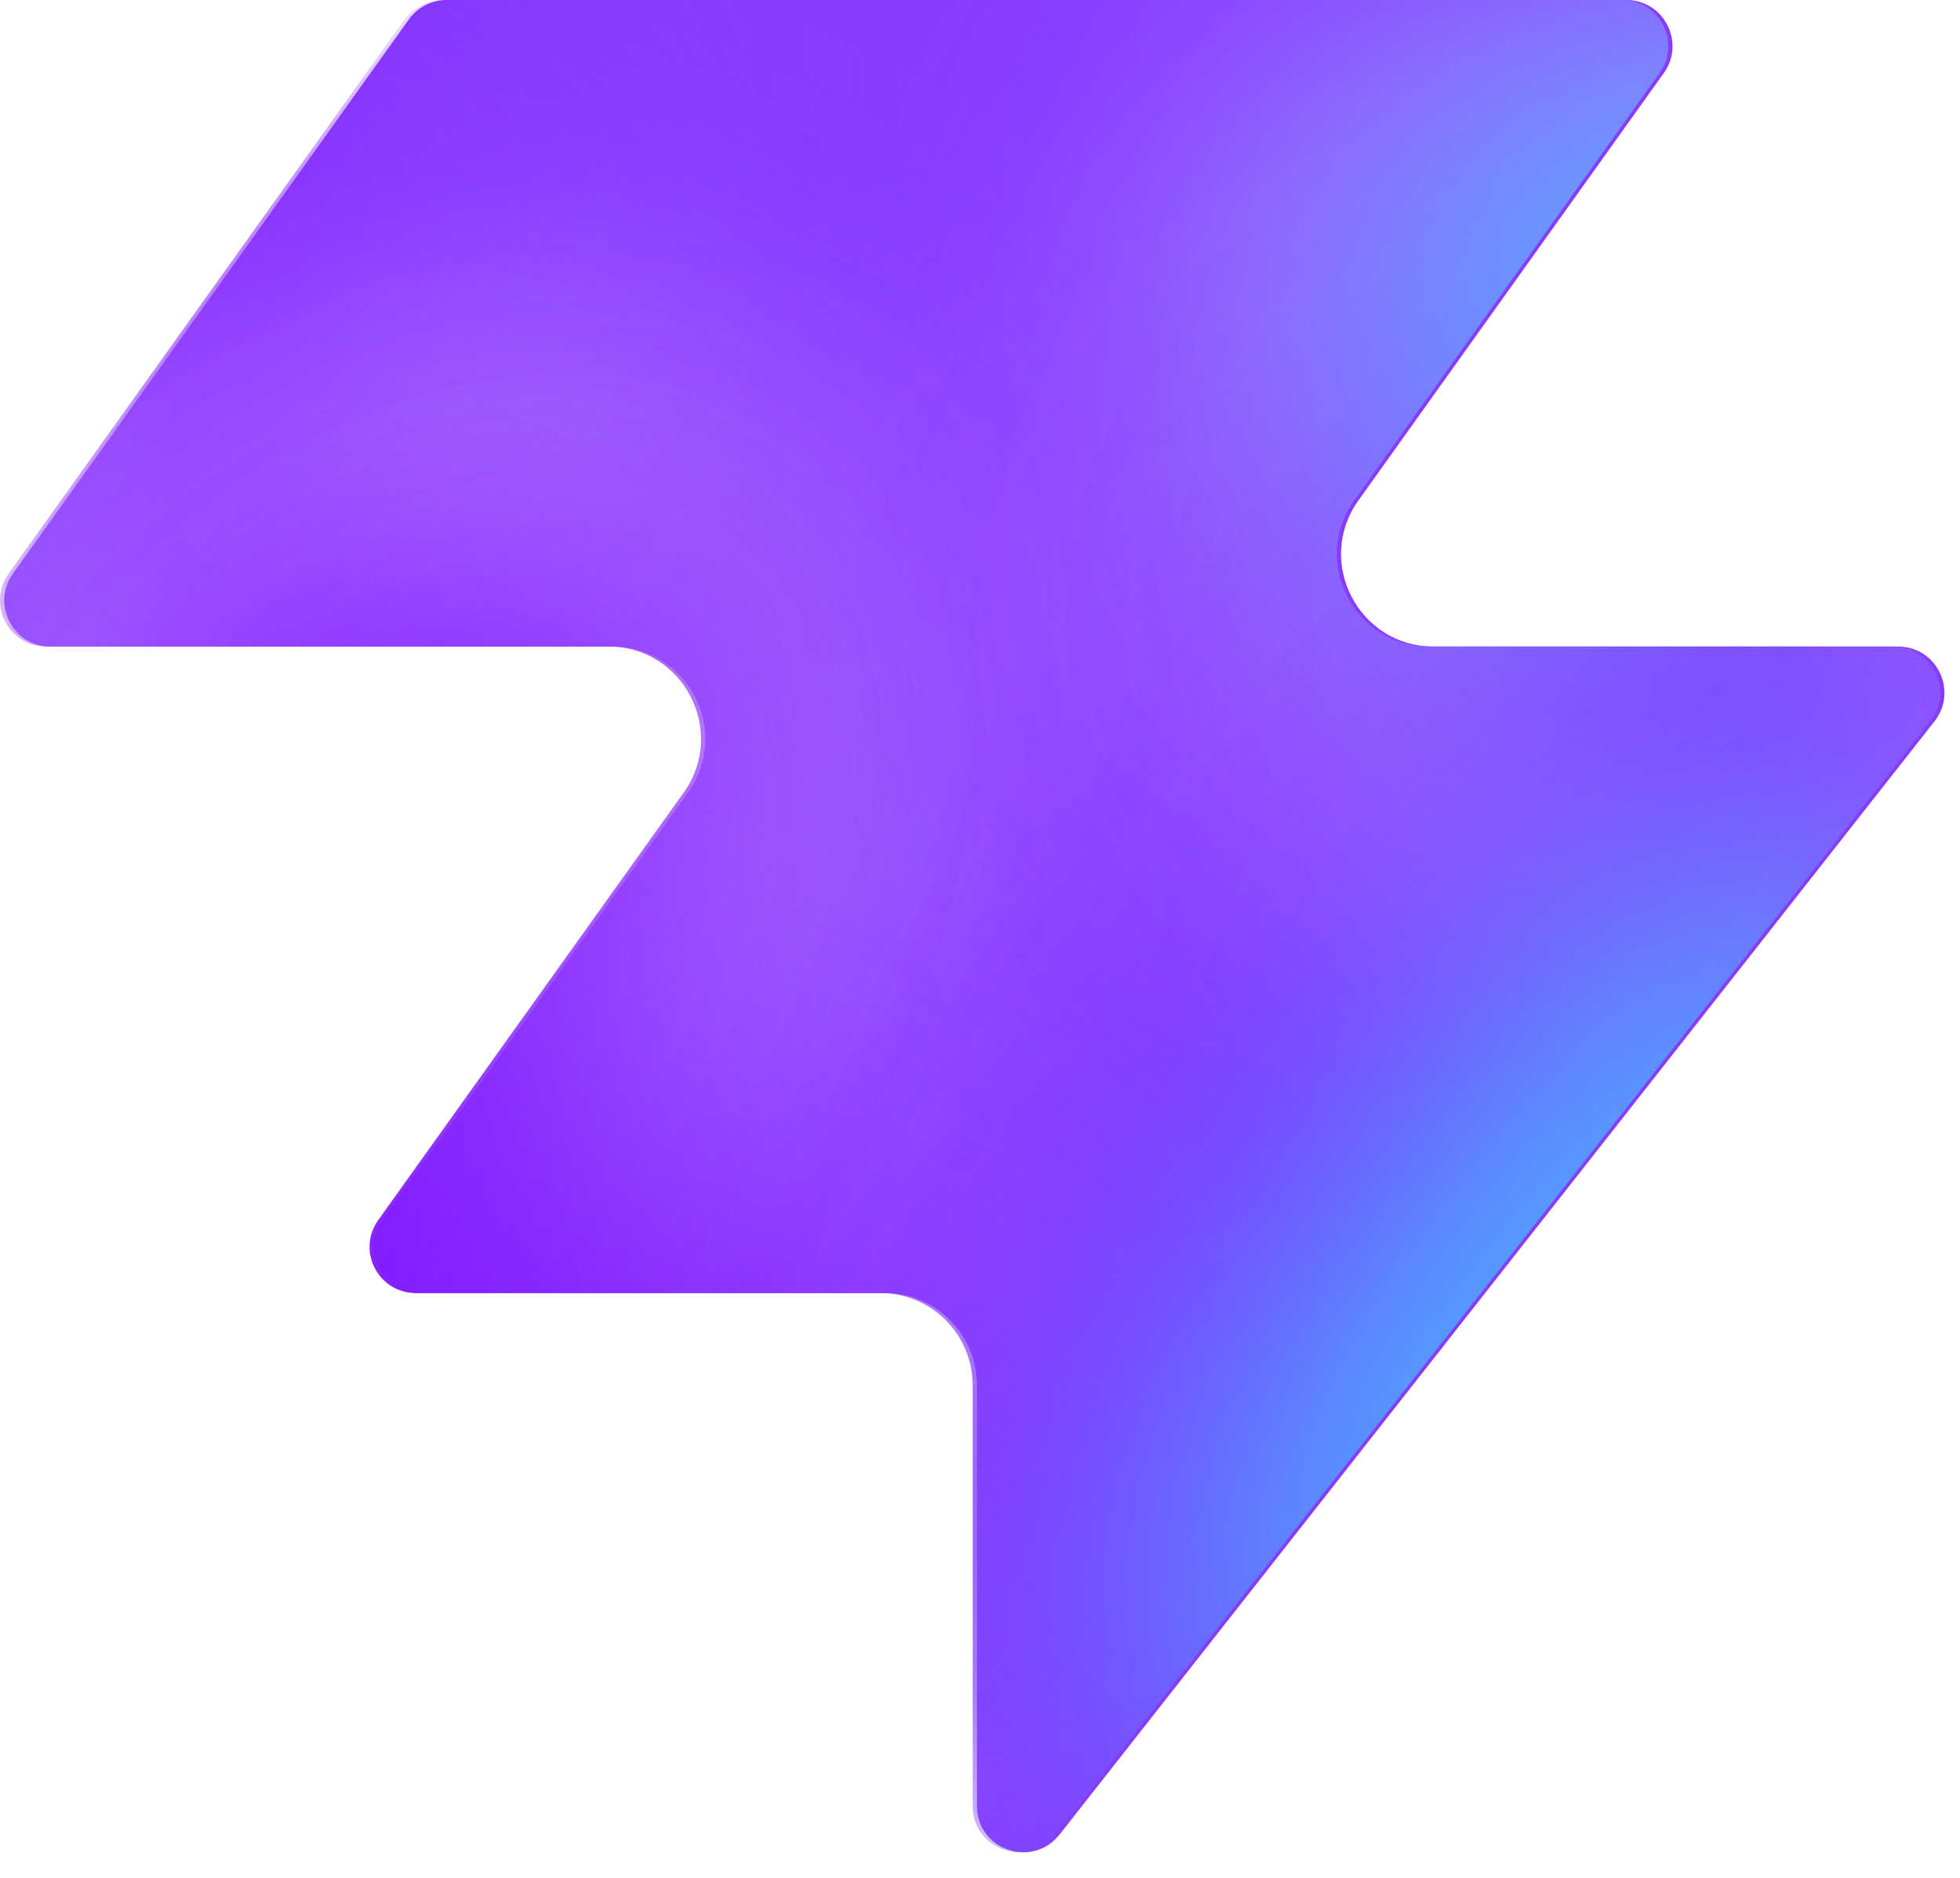
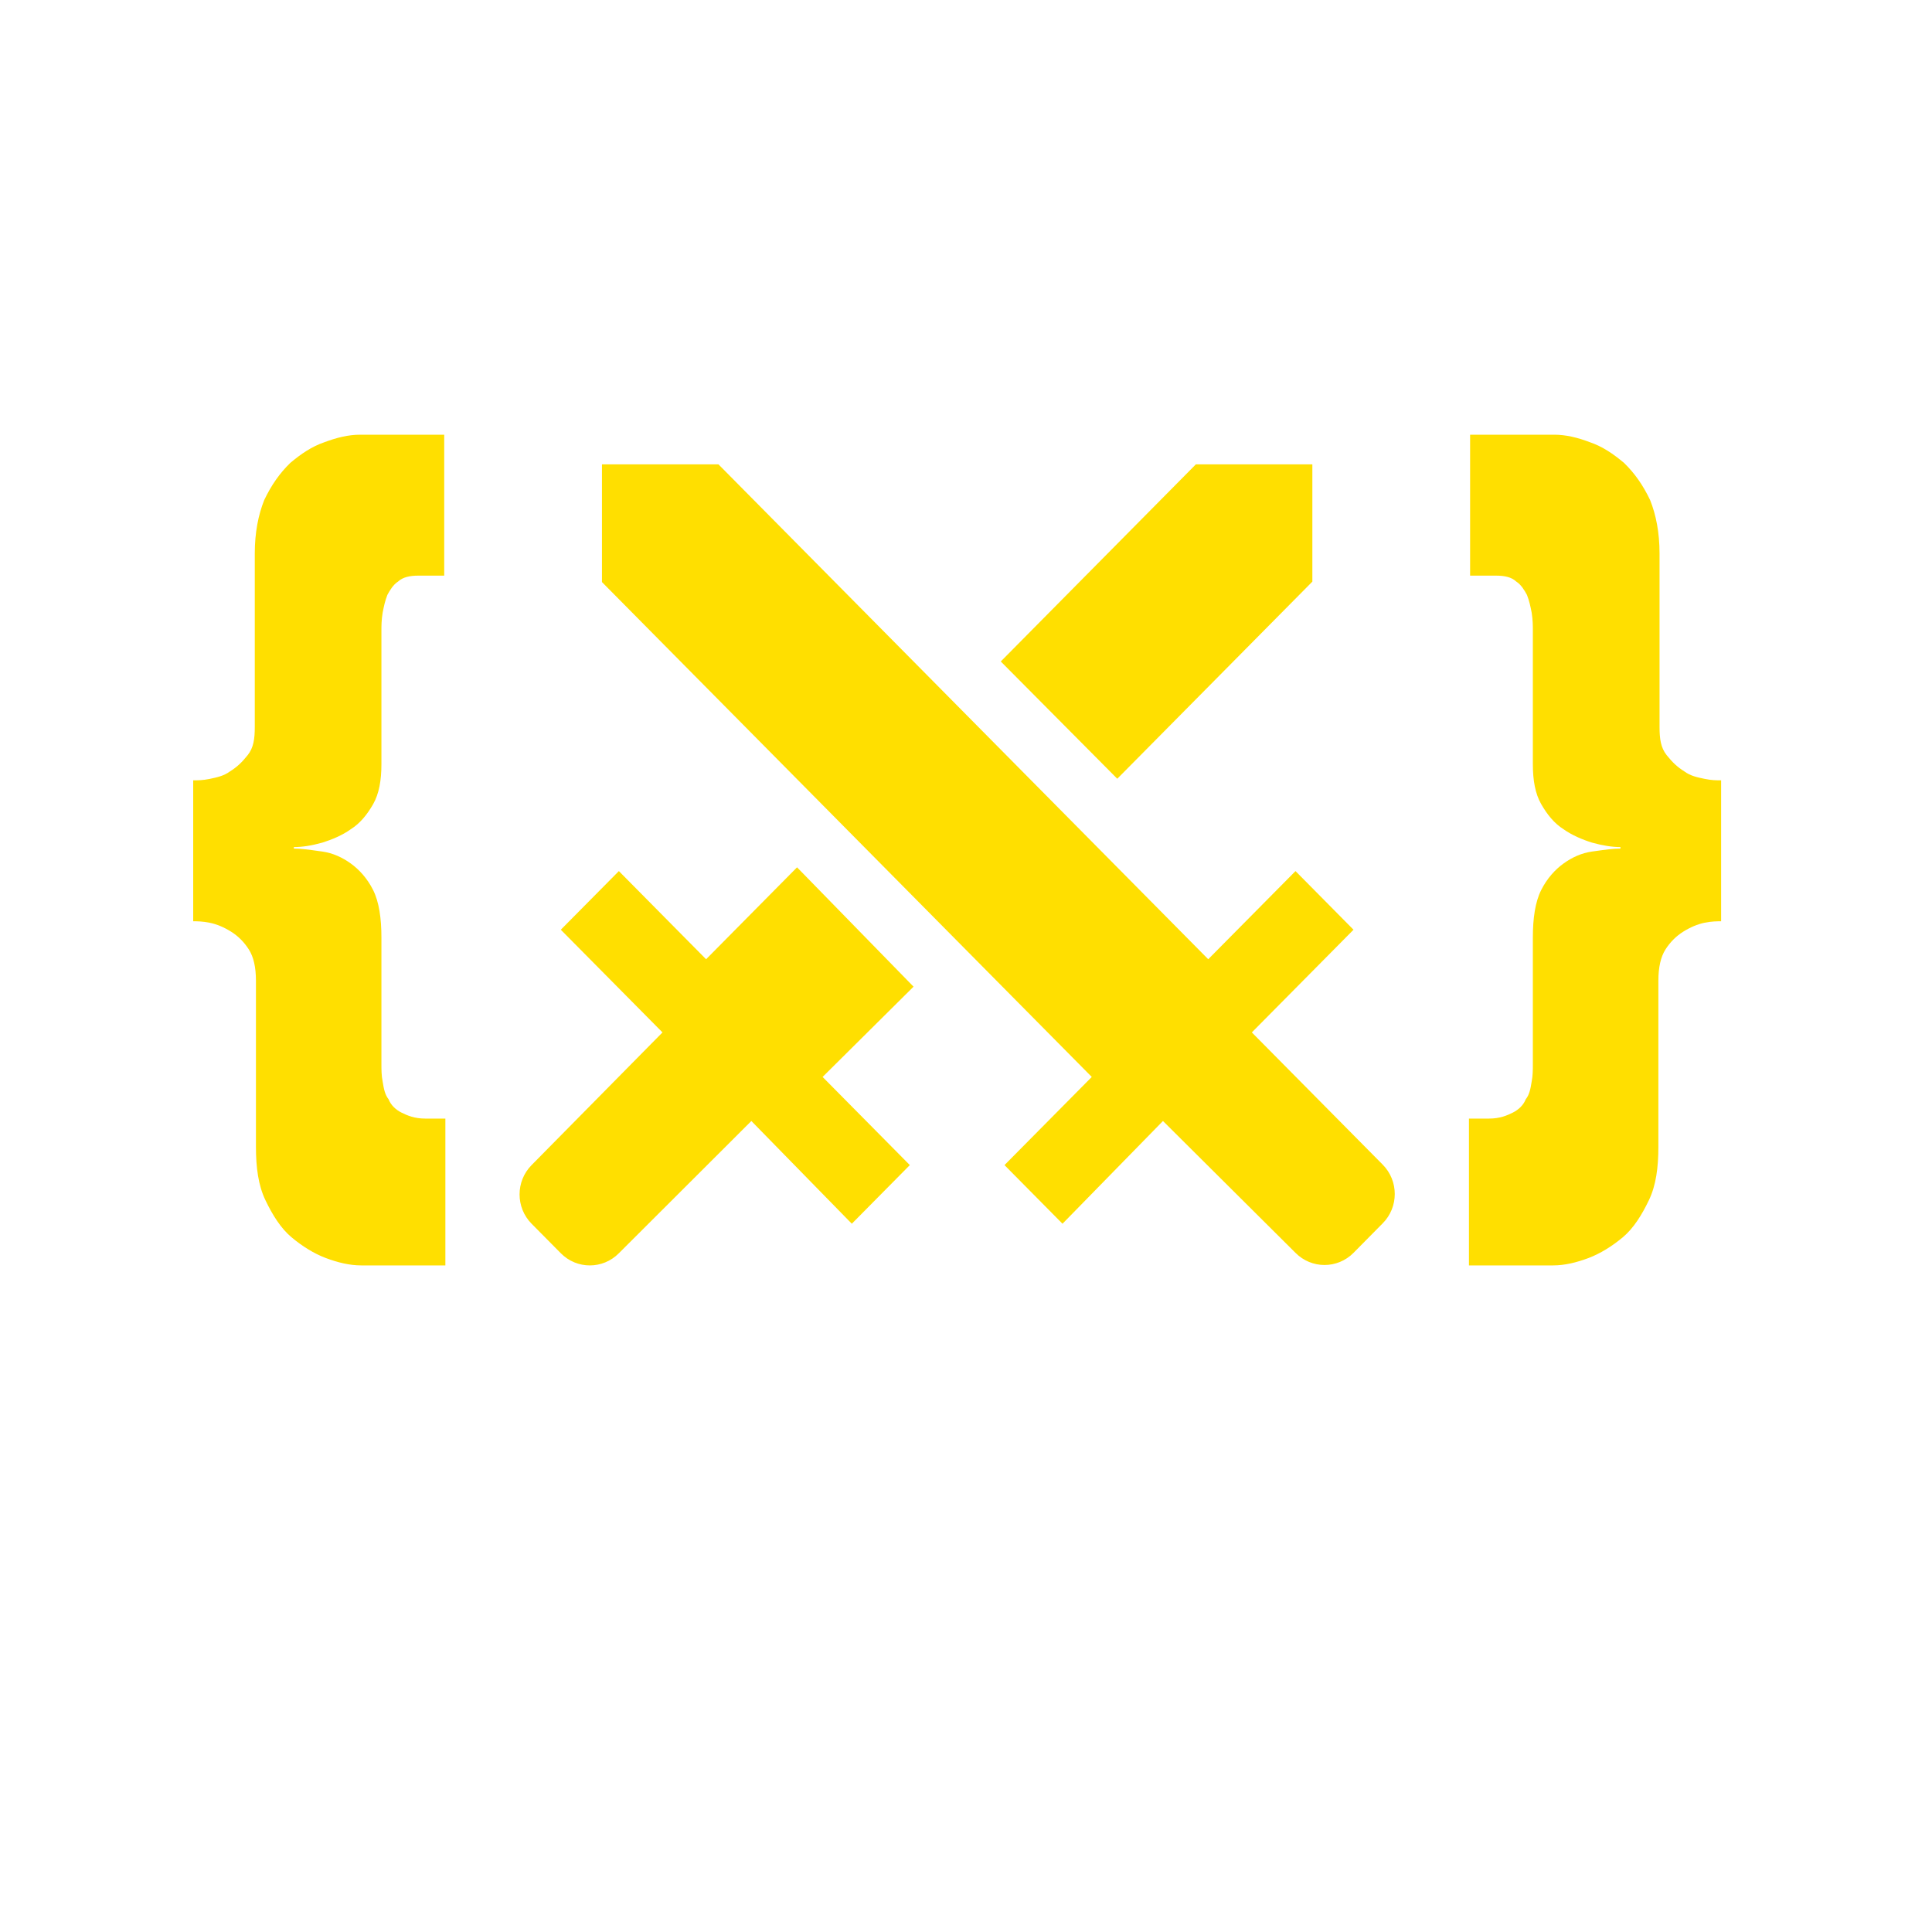
- <svg xmlns="http://www.w3.org/2000/svg" width="48" height="46" fill="none" viewBox="0 0 48 46">
-   <path fill="#863bff" d="M25.946 44.938c-.664.845-2.021.375-2.021-.698V33.937a2.26 2.26 0 0 0-2.262-2.262H10.287c-.92 0-1.456-1.04-.92-1.788l7.48-10.471c1.07-1.497 0-3.578-1.842-3.578H1.237c-.92 0-1.456-1.04-.92-1.788L10.013.474c.214-.297.556-.474.92-.474h28.894c.92 0 1.456 1.04.92 1.788l-7.48 10.471c-1.07 1.498 0 3.579 1.842 3.579h11.377c.943 0 1.473 1.088.89 1.83L25.947 44.94z" style="fill:#863bff;fill:color(display-p3 .525 .23 1);fill-opacity:1" />
-   <mask id="a" width="48" height="46" x="0" y="0" maskUnits="userSpaceOnUse" style="mask-type:alpha">
-     <path fill="#000" d="M25.842 44.938c-.664.844-2.021.375-2.021-.698V33.937a2.26 2.26 0 0 0-2.262-2.262H10.183c-.92 0-1.456-1.04-.92-1.788l7.48-10.471c1.07-1.498 0-3.579-1.842-3.579H1.133c-.92 0-1.456-1.04-.92-1.787L9.91.473c.214-.297.556-.474.92-.474h28.894c.92 0 1.456 1.04.92 1.788l-7.48 10.471c-1.07 1.498 0 3.578 1.842 3.578h11.377c.943 0 1.473 1.088.89 1.832L25.843 44.94z" style="fill:#000;fill-opacity:1" />
-   </mask>
-   <g mask="url(#a)">
-     <g filter="url(#b)">
-       <ellipse cx="5.508" cy="14.704" fill="#ede6ff" rx="5.508" ry="14.704" style="fill:#ede6ff;fill:color(display-p3 .927 .903 1);fill-opacity:1" transform="matrix(.00324 1 1 -.00324 -4.47 31.516)" />
-     </g>
-     <g filter="url(#c)">
-       <ellipse cx="10.399" cy="29.851" fill="#ede6ff" rx="10.399" ry="29.851" style="fill:#ede6ff;fill:color(display-p3 .927 .903 1);fill-opacity:1" transform="matrix(.00324 1 1 -.00324 -39.328 7.883)" />
-     </g>
-     <g filter="url(#d)">
-       <ellipse cx="5.508" cy="30.487" fill="#7e14ff" rx="5.508" ry="30.487" style="fill:#7e14ff;fill:color(display-p3 .492 .077 1);fill-opacity:1" transform="rotate(89.814 -25.913 -14.639)scale(1 -1)" />
-     </g>
-     <g filter="url(#e)">
-       <ellipse cx="5.508" cy="30.599" fill="#7e14ff" rx="5.508" ry="30.599" style="fill:#7e14ff;fill:color(display-p3 .492 .077 1);fill-opacity:1" transform="rotate(89.814 -32.644 -3.334)scale(1 -1)" />
-     </g>
-     <g filter="url(#f)">
-       <ellipse cx="5.508" cy="30.599" fill="#7e14ff" rx="5.508" ry="30.599" style="fill:#7e14ff;fill:color(display-p3 .492 .077 1);fill-opacity:1" transform="matrix(.00324 1 1 -.00324 -34.34 30.47)" />
-     </g>
-     <g filter="url(#g)">
-       <ellipse cx="14.072" cy="22.078" fill="#ede6ff" rx="14.072" ry="22.078" style="fill:#ede6ff;fill:color(display-p3 .927 .903 1);fill-opacity:1" transform="rotate(93.35 24.506 48.493)scale(-1 1)" />
-     </g>
-     <g filter="url(#h)">
-       <ellipse cx="3.47" cy="21.501" fill="#7e14ff" rx="3.47" ry="21.501" style="fill:#7e14ff;fill:color(display-p3 .492 .077 1);fill-opacity:1" transform="rotate(89.009 28.708 47.59)scale(-1 1)" />
-     </g>
-     <g filter="url(#i)">
-       <ellipse cx="3.47" cy="21.501" fill="#7e14ff" rx="3.47" ry="21.501" style="fill:#7e14ff;fill:color(display-p3 .492 .077 1);fill-opacity:1" transform="rotate(89.009 28.708 47.59)scale(-1 1)" />
-     </g>
-     <g filter="url(#j)">
-       <ellipse cx=".387" cy="8.972" fill="#7e14ff" rx="4.407" ry="29.108" style="fill:#7e14ff;fill:color(display-p3 .492 .077 1);fill-opacity:1" transform="rotate(39.51 .387 8.972)" />
-     </g>
-     <g filter="url(#k)">
-       <ellipse cx="47.523" cy="-6.092" fill="#7e14ff" rx="4.407" ry="29.108" style="fill:#7e14ff;fill:color(display-p3 .492 .077 1);fill-opacity:1" transform="rotate(37.892 47.523 -6.092)" />
-     </g>
-     <g filter="url(#l)">
-       <ellipse cx="41.412" cy="6.333" fill="#47bfff" rx="5.971" ry="9.665" style="fill:#47bfff;fill:color(display-p3 .28 .748 1);fill-opacity:1" transform="rotate(37.892 41.412 6.333)" />
-     </g>
-     <g filter="url(#m)">
-       <ellipse cx="-1.879" cy="38.332" fill="#7e14ff" rx="4.407" ry="29.108" style="fill:#7e14ff;fill:color(display-p3 .492 .077 1);fill-opacity:1" transform="rotate(37.892 -1.88 38.332)" />
-     </g>
-     <g filter="url(#n)">
-       <ellipse cx="-1.879" cy="38.332" fill="#7e14ff" rx="4.407" ry="29.108" style="fill:#7e14ff;fill:color(display-p3 .492 .077 1);fill-opacity:1" transform="rotate(37.892 -1.88 38.332)" />
-     </g>
-     <g filter="url(#o)">
-       <ellipse cx="35.651" cy="29.907" fill="#7e14ff" rx="4.407" ry="29.108" style="fill:#7e14ff;fill:color(display-p3 .492 .077 1);fill-opacity:1" transform="rotate(37.892 35.651 29.907)" />
-     </g>
-     <g filter="url(#p)">
-       <ellipse cx="38.418" cy="32.4" fill="#47bfff" rx="5.971" ry="15.297" style="fill:#47bfff;fill:color(display-p3 .28 .748 1);fill-opacity:1" transform="rotate(37.892 38.418 32.4)" />
-     </g>
-   </g>
-   <defs>
-     <filter id="b" width="60.045" height="41.654" x="-19.77" y="16.149" color-interpolation-filters="sRGB" filterUnits="userSpaceOnUse">
-       <feFlood flood-opacity="0" result="BackgroundImageFix" />
-       <feBlend in="SourceGraphic" in2="BackgroundImageFix" result="shape" />
-       <feGaussianBlur result="effect1_foregroundBlur_2002_17158" stdDeviation="7.659" />
-     </filter>
-     <filter id="c" width="90.34" height="51.437" x="-54.613" y="-7.533" color-interpolation-filters="sRGB" filterUnits="userSpaceOnUse">
-       <feFlood flood-opacity="0" result="BackgroundImageFix" />
-       <feBlend in="SourceGraphic" in2="BackgroundImageFix" result="shape" />
-       <feGaussianBlur result="effect1_foregroundBlur_2002_17158" stdDeviation="7.659" />
-     </filter>
-     <filter id="d" width="79.355" height="29.4" x="-49.64" y="2.03" color-interpolation-filters="sRGB" filterUnits="userSpaceOnUse">
-       <feFlood flood-opacity="0" result="BackgroundImageFix" />
-       <feBlend in="SourceGraphic" in2="BackgroundImageFix" result="shape" />
-       <feGaussianBlur result="effect1_foregroundBlur_2002_17158" stdDeviation="4.596" />
-     </filter>
-     <filter id="e" width="79.579" height="29.4" x="-45.045" y="20.029" color-interpolation-filters="sRGB" filterUnits="userSpaceOnUse">
-       <feFlood flood-opacity="0" result="BackgroundImageFix" />
-       <feBlend in="SourceGraphic" in2="BackgroundImageFix" result="shape" />
-       <feGaussianBlur result="effect1_foregroundBlur_2002_17158" stdDeviation="4.596" />
-     </filter>
-     <filter id="f" width="79.579" height="29.4" x="-43.513" y="21.178" color-interpolation-filters="sRGB" filterUnits="userSpaceOnUse">
-       <feFlood flood-opacity="0" result="BackgroundImageFix" />
-       <feBlend in="SourceGraphic" in2="BackgroundImageFix" result="shape" />
-       <feGaussianBlur result="effect1_foregroundBlur_2002_17158" stdDeviation="4.596" />
-     </filter>
-     <filter id="g" width="74.749" height="58.852" x="15.756" y="-17.901" color-interpolation-filters="sRGB" filterUnits="userSpaceOnUse">
-       <feFlood flood-opacity="0" result="BackgroundImageFix" />
-       <feBlend in="SourceGraphic" in2="BackgroundImageFix" result="shape" />
-       <feGaussianBlur result="effect1_foregroundBlur_2002_17158" stdDeviation="7.659" />
-     </filter>
-     <filter id="h" width="61.377" height="25.362" x="23.548" y="2.284" color-interpolation-filters="sRGB" filterUnits="userSpaceOnUse">
-       <feFlood flood-opacity="0" result="BackgroundImageFix" />
-       <feBlend in="SourceGraphic" in2="BackgroundImageFix" result="shape" />
-       <feGaussianBlur result="effect1_foregroundBlur_2002_17158" stdDeviation="4.596" />
-     </filter>
-     <filter id="i" width="61.377" height="25.362" x="23.548" y="2.284" color-interpolation-filters="sRGB" filterUnits="userSpaceOnUse">
-       <feFlood flood-opacity="0" result="BackgroundImageFix" />
-       <feBlend in="SourceGraphic" in2="BackgroundImageFix" result="shape" />
-       <feGaussianBlur result="effect1_foregroundBlur_2002_17158" stdDeviation="4.596" />
-     </filter>
-     <filter id="j" width="56.045" height="63.649" x="-27.636" y="-22.853" color-interpolation-filters="sRGB" filterUnits="userSpaceOnUse">
-       <feFlood flood-opacity="0" result="BackgroundImageFix" />
-       <feBlend in="SourceGraphic" in2="BackgroundImageFix" result="shape" />
-       <feGaussianBlur result="effect1_foregroundBlur_2002_17158" stdDeviation="4.596" />
-     </filter>
-     <filter id="k" width="54.814" height="64.646" x="20.116" y="-38.415" color-interpolation-filters="sRGB" filterUnits="userSpaceOnUse">
-       <feFlood flood-opacity="0" result="BackgroundImageFix" />
-       <feBlend in="SourceGraphic" in2="BackgroundImageFix" result="shape" />
-       <feGaussianBlur result="effect1_foregroundBlur_2002_17158" stdDeviation="4.596" />
-     </filter>
-     <filter id="l" width="33.541" height="35.313" x="24.641" y="-11.323" color-interpolation-filters="sRGB" filterUnits="userSpaceOnUse">
-       <feFlood flood-opacity="0" result="BackgroundImageFix" />
-       <feBlend in="SourceGraphic" in2="BackgroundImageFix" result="shape" />
-       <feGaussianBlur result="effect1_foregroundBlur_2002_17158" stdDeviation="4.596" />
-     </filter>
-     <filter id="m" width="54.814" height="64.646" x="-29.286" y="6.009" color-interpolation-filters="sRGB" filterUnits="userSpaceOnUse">
-       <feFlood flood-opacity="0" result="BackgroundImageFix" />
-       <feBlend in="SourceGraphic" in2="BackgroundImageFix" result="shape" />
-       <feGaussianBlur result="effect1_foregroundBlur_2002_17158" stdDeviation="4.596" />
-     </filter>
-     <filter id="n" width="54.814" height="64.646" x="-29.286" y="6.009" color-interpolation-filters="sRGB" filterUnits="userSpaceOnUse">
-       <feFlood flood-opacity="0" result="BackgroundImageFix" />
-       <feBlend in="SourceGraphic" in2="BackgroundImageFix" result="shape" />
-       <feGaussianBlur result="effect1_foregroundBlur_2002_17158" stdDeviation="4.596" />
-     </filter>
-     <filter id="o" width="54.814" height="64.646" x="8.244" y="-2.416" color-interpolation-filters="sRGB" filterUnits="userSpaceOnUse">
-       <feFlood flood-opacity="0" result="BackgroundImageFix" />
-       <feBlend in="SourceGraphic" in2="BackgroundImageFix" result="shape" />
-       <feGaussianBlur result="effect1_foregroundBlur_2002_17158" stdDeviation="4.596" />
-     </filter>
-     <filter id="p" width="39.409" height="43.623" x="18.713" y="10.588" color-interpolation-filters="sRGB" filterUnits="userSpaceOnUse">
-       <feFlood flood-opacity="0" result="BackgroundImageFix" />
-       <feBlend in="SourceGraphic" in2="BackgroundImageFix" result="shape" />
-       <feGaussianBlur result="effect1_foregroundBlur_2002_17158" stdDeviation="4.596" />
-     </filter>
-   </defs>
+ <svg xmlns="http://www.w3.org/2000/svg" width="48" height="48" viewBox="-4 -9 40 40" fill="none">
+   <path fill-rule="evenodd" clip-rule="evenodd" d="M26.437 2.918H26.977C27.148 2.918 27.295 2.948 27.393 3.041C27.491 3.102 27.565 3.225 27.614 3.317C27.663 3.44 27.688 3.563 27.712 3.686C27.736 3.839 27.736 3.962 27.736 4.054V6.818C27.736 7.156 27.785 7.432 27.908 7.647C28.031 7.862 28.178 8.047 28.374 8.17C28.545 8.292 28.766 8.385 28.962 8.446C29.183 8.507 29.379 8.538 29.55 8.538V8.569C29.398 8.569 29.227 8.593 29.036 8.62L28.962 8.63C28.741 8.661 28.545 8.753 28.374 8.876C28.202 8.999 28.031 9.183 27.908 9.429C27.785 9.674 27.736 10.012 27.736 10.412V13.022C27.736 13.145 27.736 13.268 27.712 13.391C27.688 13.544 27.663 13.667 27.589 13.759C27.54 13.882 27.442 13.974 27.32 14.036C27.197 14.097 27.05 14.159 26.829 14.159H26.413V17.199H28.153C28.398 17.199 28.643 17.138 28.889 17.046C29.134 16.953 29.379 16.8 29.599 16.616C29.82 16.431 29.992 16.155 30.139 15.848C30.286 15.541 30.335 15.172 30.335 14.742V11.302C30.335 11.026 30.384 10.811 30.482 10.657C30.58 10.504 30.703 10.381 30.85 10.289C30.997 10.197 31.144 10.135 31.291 10.104C31.438 10.074 31.561 10.074 31.634 10.074V7.156C31.536 7.156 31.438 7.156 31.291 7.125C31.144 7.095 30.997 7.064 30.874 6.972C30.727 6.88 30.629 6.787 30.506 6.634C30.384 6.48 30.359 6.296 30.359 6.05V2.457C30.359 2.027 30.286 1.658 30.163 1.351C30.016 1.044 29.845 0.799 29.624 0.584C29.403 0.399 29.183 0.246 28.913 0.154C28.668 0.061 28.423 0 28.178 0H26.437V2.918ZM5.197 2.918H4.657C4.486 2.918 4.339 2.949 4.241 3.041C4.143 3.102 4.069 3.225 4.02 3.317C3.971 3.44 3.946 3.563 3.922 3.686L3.922 3.686C3.897 3.839 3.897 3.962 3.897 4.054V6.818C3.897 7.156 3.848 7.433 3.726 7.648C3.603 7.863 3.456 8.047 3.26 8.17C3.089 8.293 2.868 8.385 2.672 8.446C2.451 8.508 2.255 8.538 2.084 8.538V8.569C2.236 8.569 2.407 8.593 2.598 8.62H2.598L2.672 8.63C2.892 8.661 3.089 8.753 3.26 8.876C3.432 8.999 3.603 9.183 3.726 9.429C3.848 9.675 3.897 10.012 3.897 10.412V13.022C3.897 13.145 3.897 13.268 3.922 13.391C3.946 13.544 3.971 13.667 4.045 13.759C4.094 13.882 4.192 13.975 4.314 14.036C4.437 14.097 4.584 14.159 4.804 14.159H5.221V17.199H3.481C3.236 17.199 2.991 17.138 2.745 17.046C2.5 16.954 2.255 16.8 2.035 16.616C1.814 16.431 1.642 16.155 1.495 15.848C1.348 15.541 1.299 15.172 1.299 14.742V11.303C1.299 11.026 1.25 10.811 1.152 10.658C1.054 10.504 0.931 10.381 0.784 10.289C0.637 10.197 0.49 10.135 0.343 10.105C0.196 10.074 0.074 10.074 0 10.074V7.156H4.56676e-06C0.098 7.156 0.196 7.156 0.343 7.126C0.49 7.095 0.637 7.064 0.76 6.972C0.907 6.88 1.005 6.788 1.128 6.634C1.25 6.481 1.275 6.296 1.275 6.051V2.457C1.275 2.027 1.348 1.659 1.471 1.352C1.618 1.044 1.789 0.799 2.01 0.584C2.231 0.399 2.451 0.246 2.721 0.154C2.966 0.062 3.211 0 3.456 0H5.197V2.918ZM21.015 10.86L10.875 0.614H8.463V3.051L18.604 13.297L16.797 15.122L17.998 16.336L20.078 14.209L22.822 16.939C23.154 17.274 23.691 17.274 24.023 16.939L24.628 16.327C24.96 15.992 24.96 15.449 24.628 15.113L21.918 12.375L24.023 10.249L22.822 9.035L21.015 10.86ZM23.171 3.042L19.132 7.123L16.72 4.695L20.759 0.614H23.171V3.042ZM12.502 8.957L14.914 11.428L13.031 13.297L14.837 15.122L13.636 16.336L11.556 14.209L8.813 16.947C8.48 17.283 7.943 17.283 7.611 16.947L7.006 16.336C6.674 16 6.674 15.458 7.006 15.122L9.716 12.375L7.611 10.249L8.813 9.035L10.619 10.86L12.502 8.957Z" fill="#FFDF00" />
</svg>
